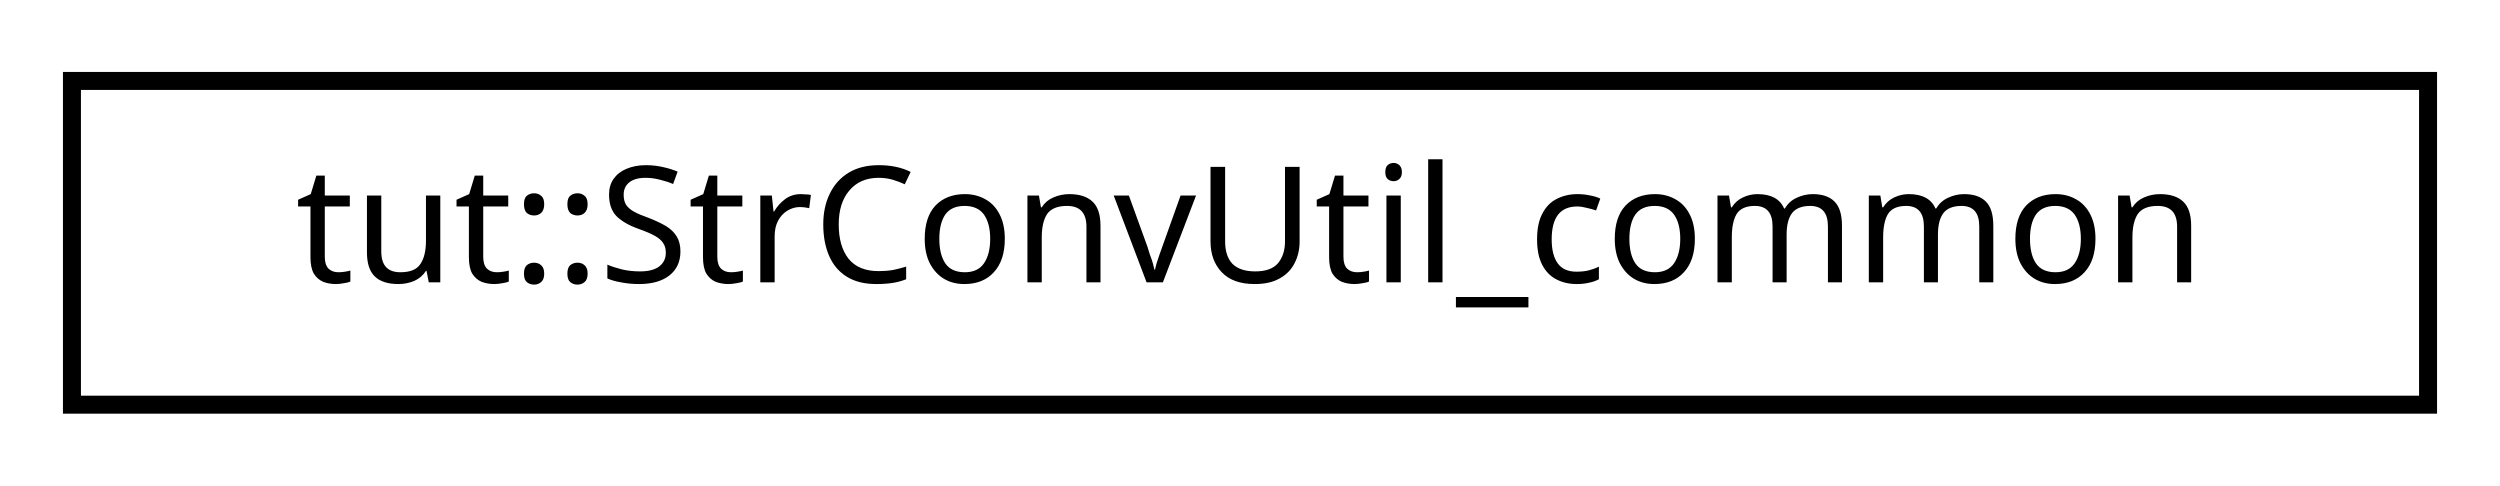
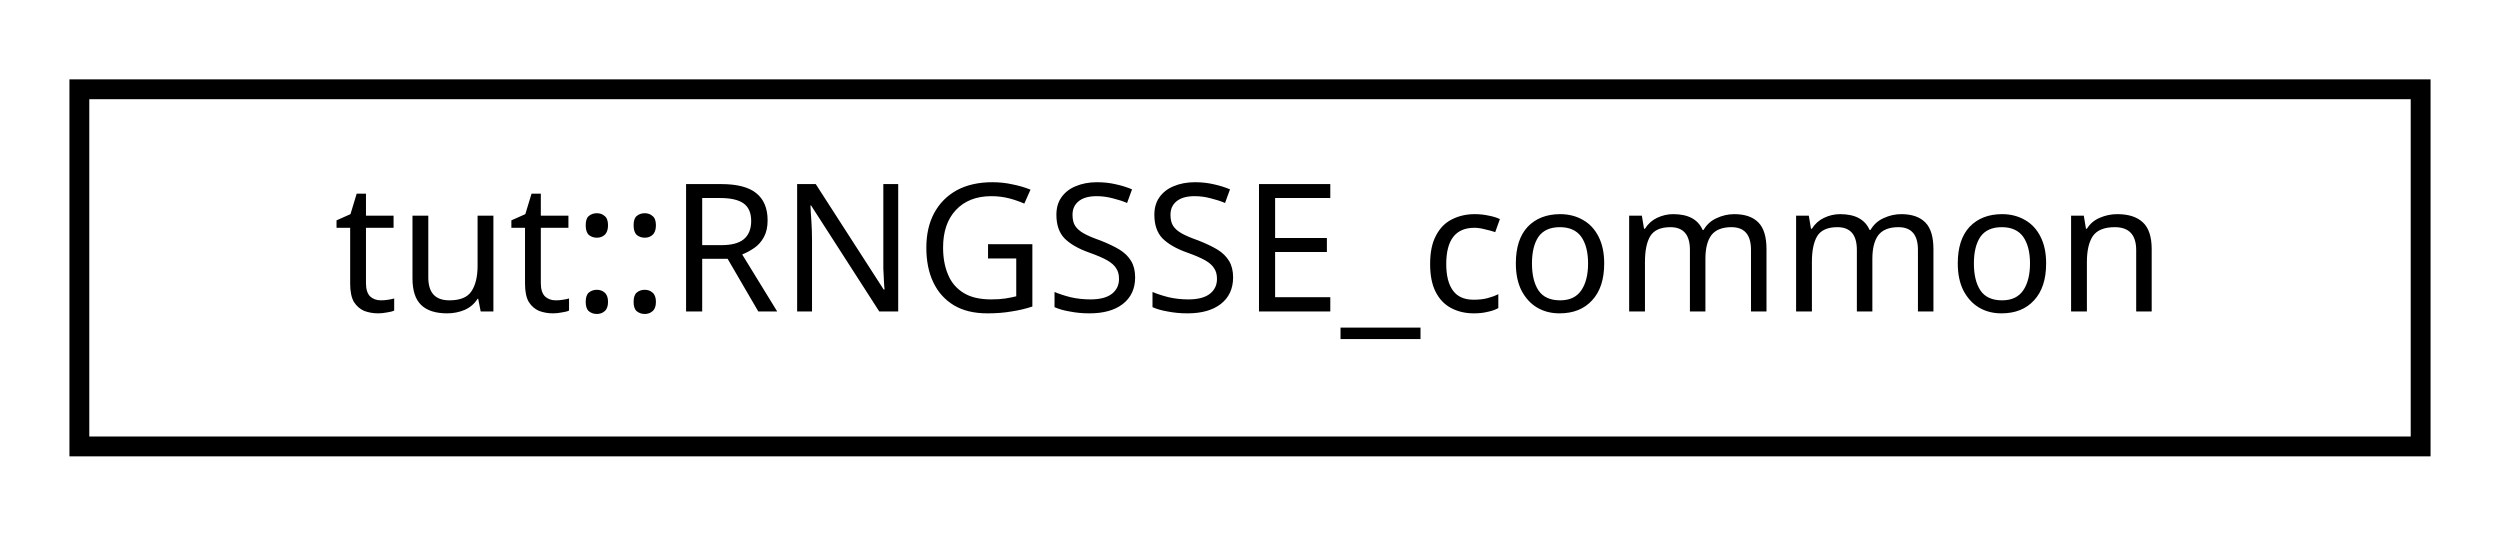
- <svg xmlns="http://www.w3.org/2000/svg" xmlns:xlink="http://www.w3.org/1999/xlink" width="139pt" height="27pt" viewBox="0.00 0.00 139.00 27.00">
+ <svg xmlns="http://www.w3.org/2000/svg" xmlns:xlink="http://www.w3.org/1999/xlink" width="126pt" height="27pt" viewBox="0.00 0.00 126.00 27.00">
  <g id="graph0" class="graph" transform="scale(1 1) rotate(0) translate(4 23)">
    <g id="node1" class="node">
      <g id="a_node1">
-         <a xlink:href="structtut_1_1_str_conv_util__common.html" target="_top" xlink:title="All tests in group inherited from this base. ">
-           <polygon fill="none" stroke="black" points="0,-0.5 0,-18.5 131,-18.5 131,-0.5 0,-0.5" />
-           <text text-anchor="middle" x="65.5" y="-7.3" font-family="sans-serif" font-size="9.00">tut::StrConvUtil_common</text>
+         <a xlink:href="structtut_1_1_r_n_g_s_s_e__common.html" target="_top" xlink:title="All tests in group inherited from this base. ">
+           <polygon fill="none" stroke="black" points="0,-0.5 0,-18.5 118,-18.5 118,-0.5 0,-0.5" />
+           <text text-anchor="middle" x="59" y="-7.3" font-family="sans-serif" font-size="9.00">tut::RNGSSE_common</text>
        </a>
      </g>
    </g>
  </g>
</svg>
